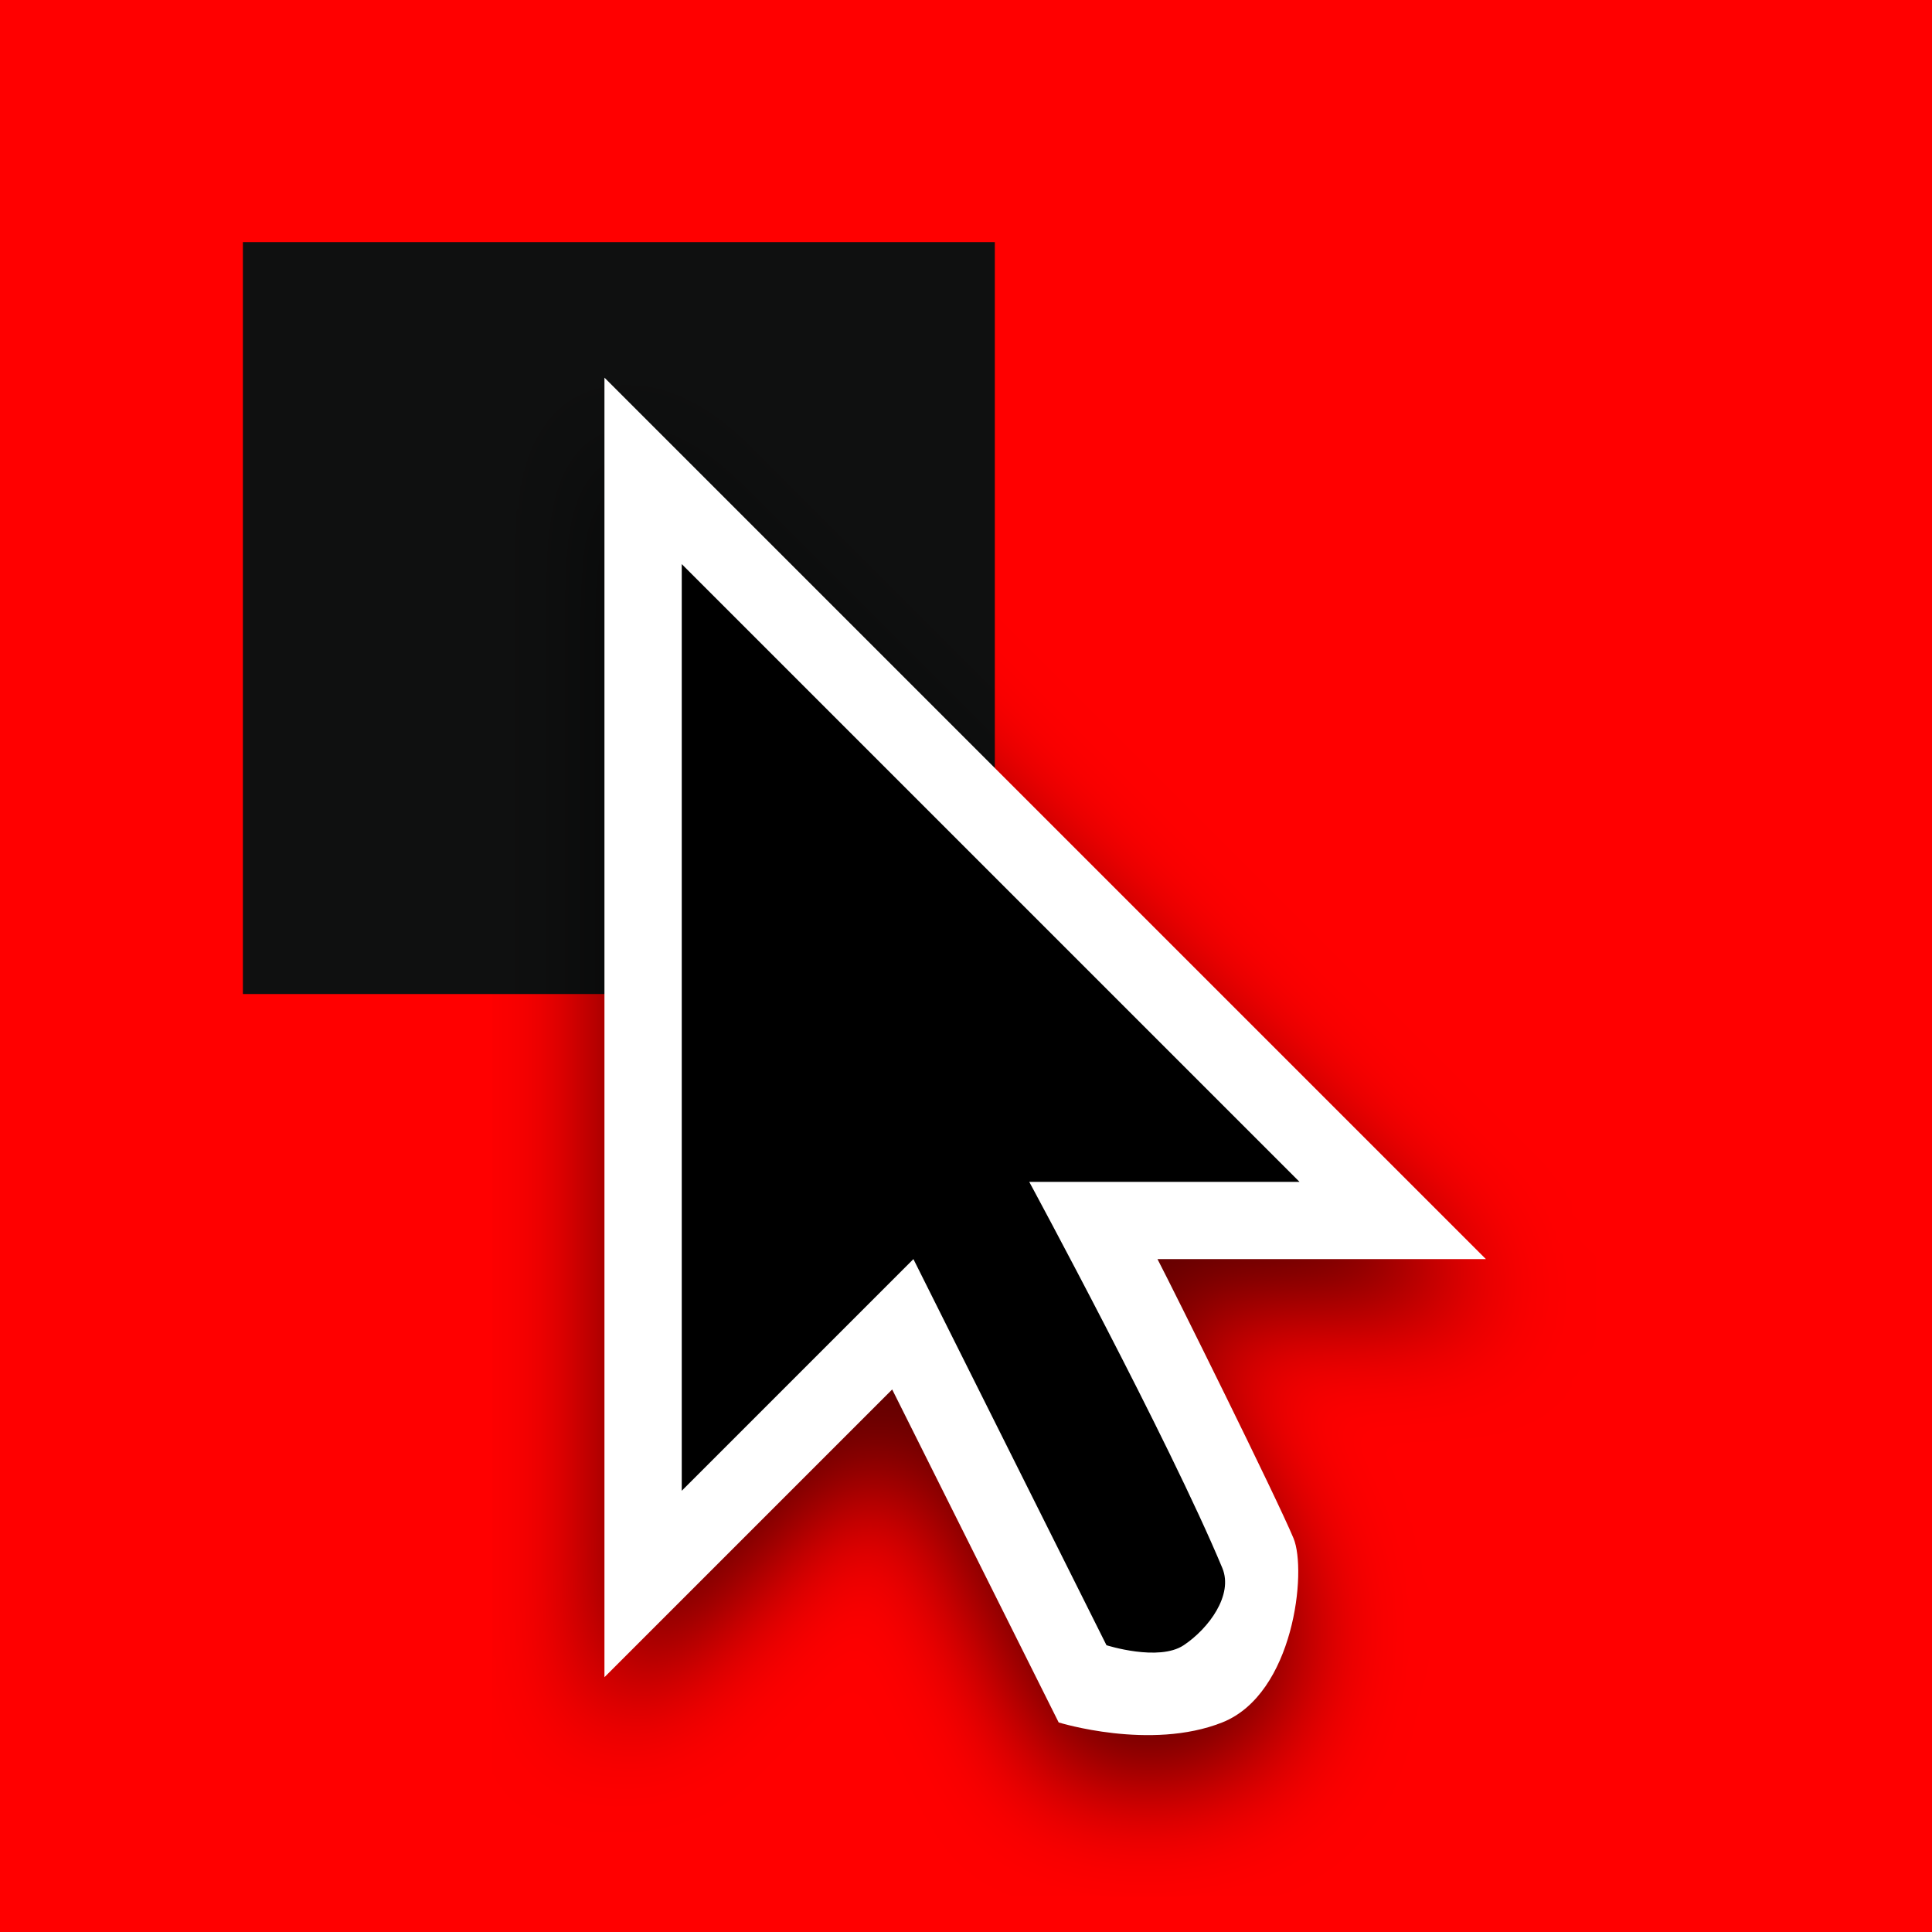
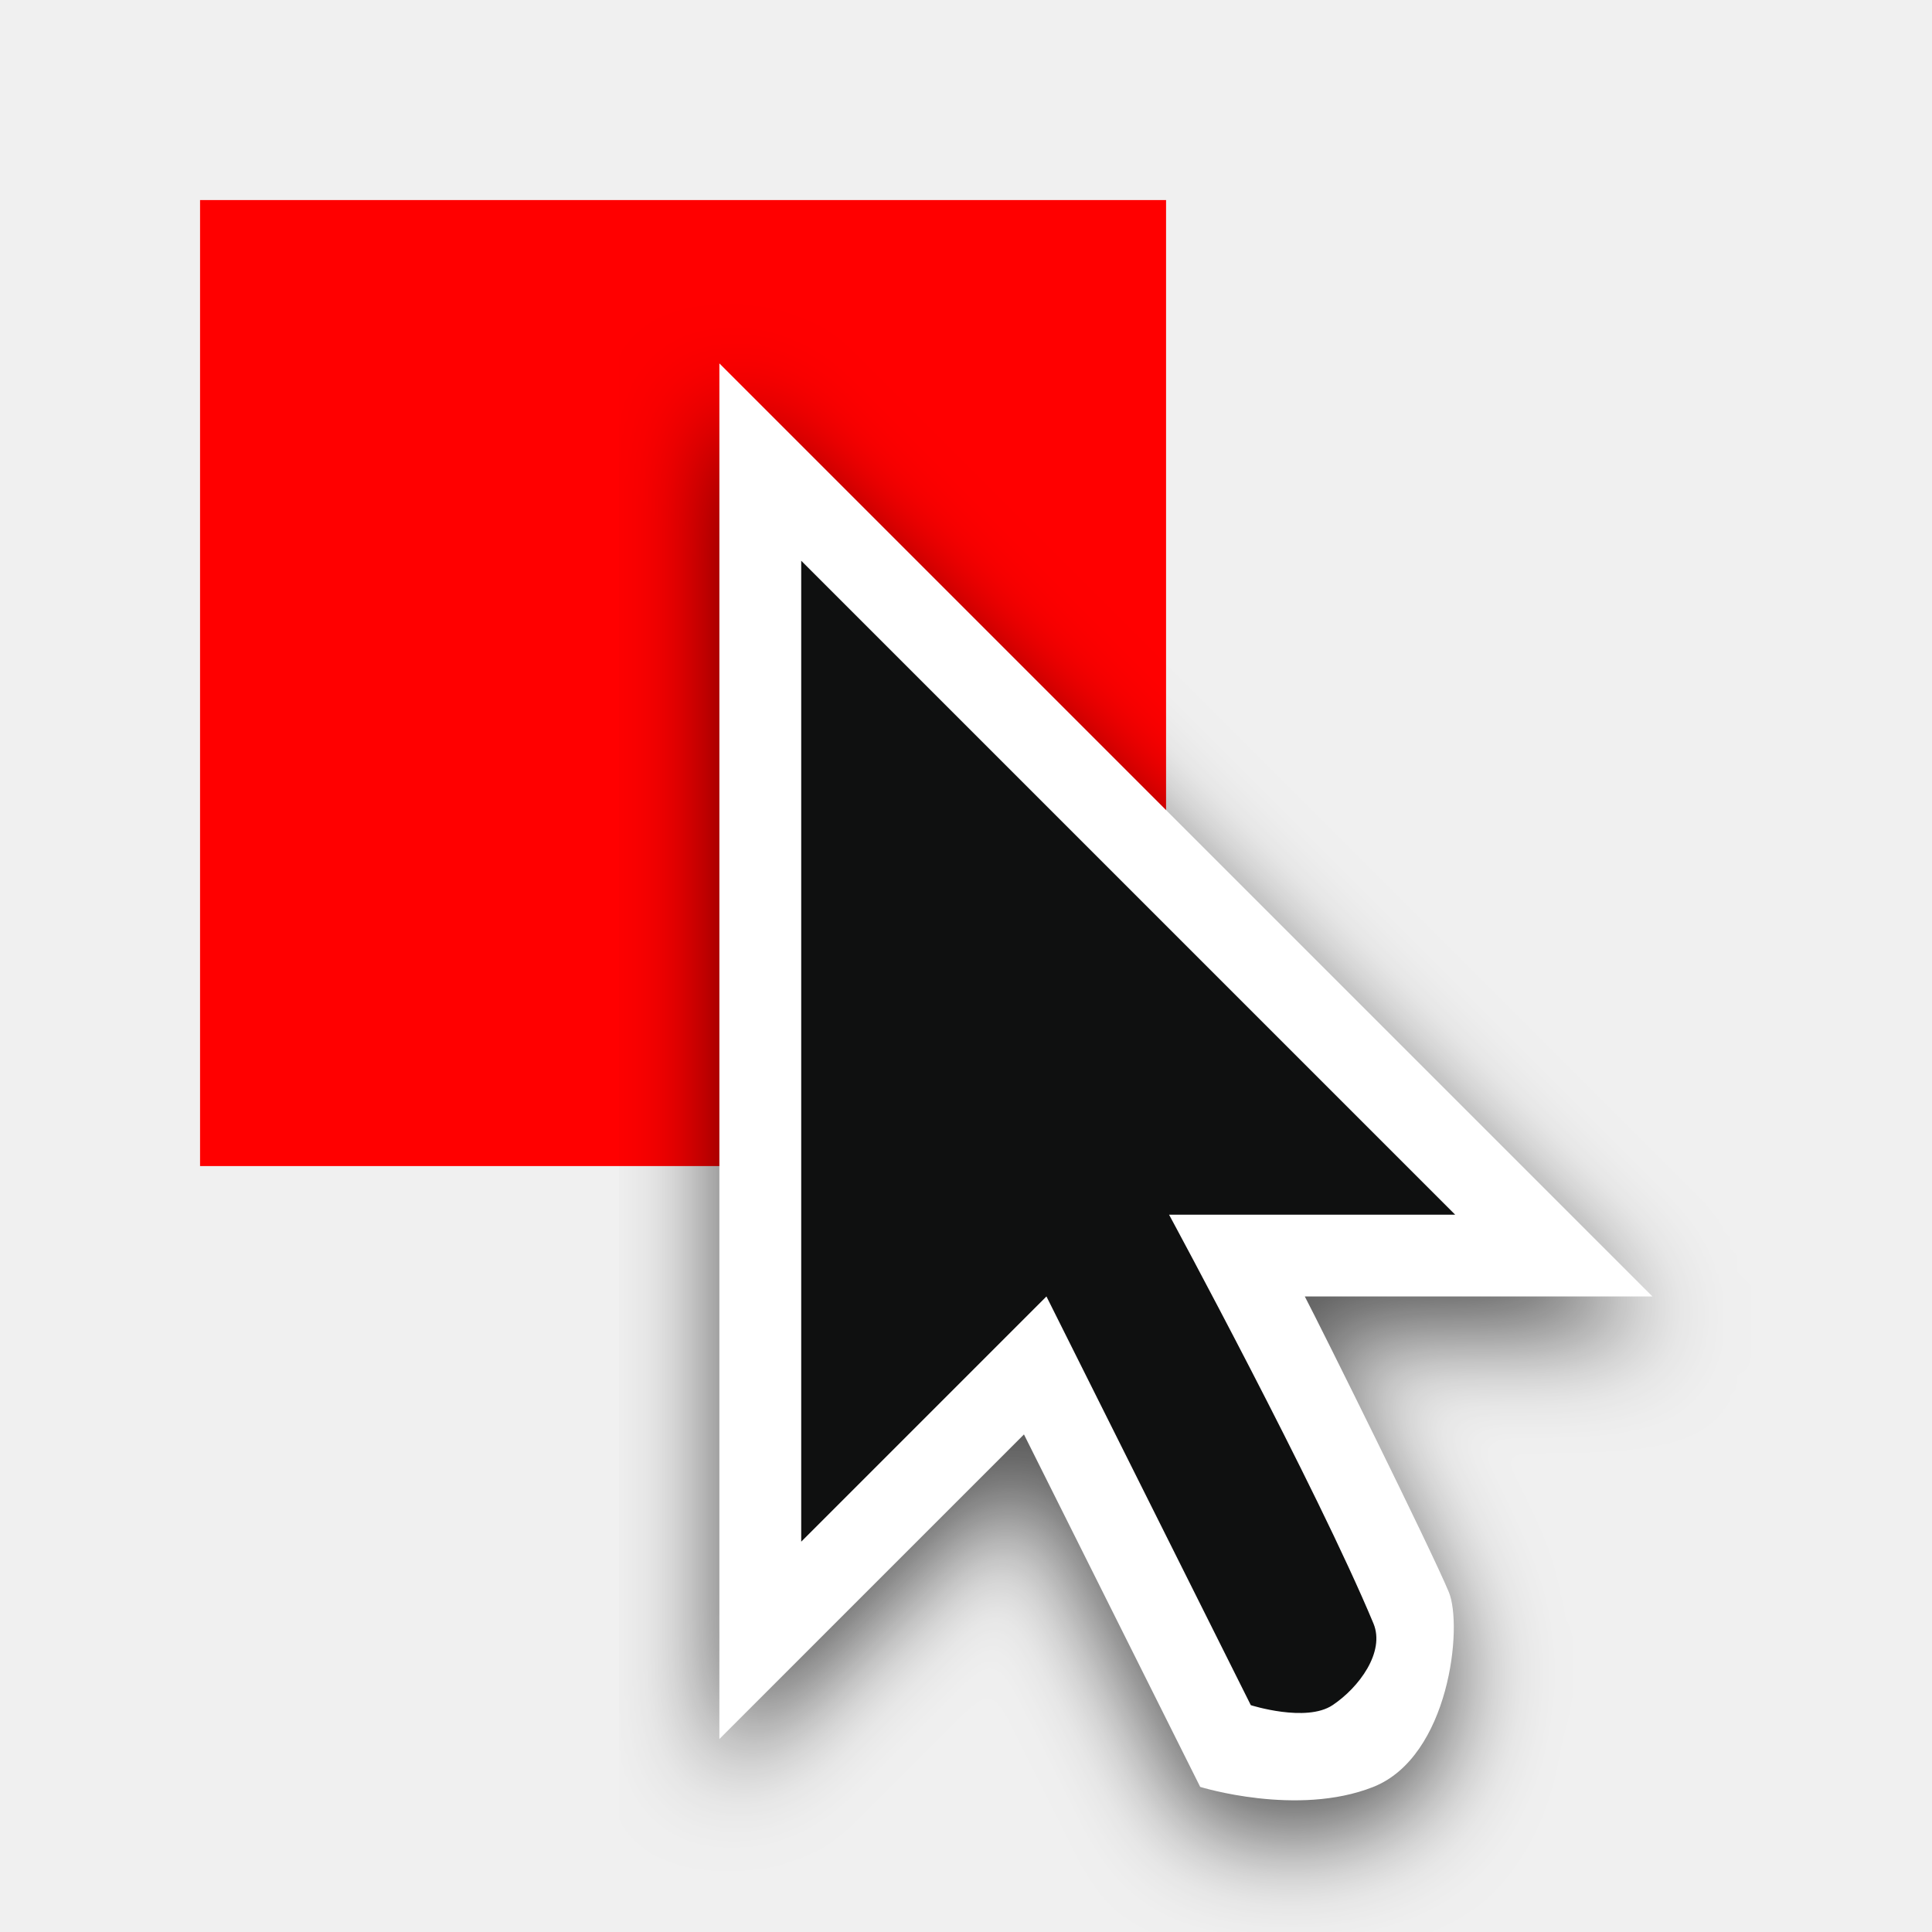
<svg xmlns="http://www.w3.org/2000/svg" width="1000" height="1000" viewBox="0 0 1000 1000" fill="none">
-   <g clip-path="url(#clip0_3178_437)">
-     <mask id="mask0_3178_437" style="mask-type:luminance" maskUnits="userSpaceOnUse" x="0" y="0" width="1000" height="1000">
-       <path d="M1000 0H0V1000H1000V0Z" fill="white" />
-     </mask>
-     <g mask="url(#mask0_3178_437)">
-       <path d="M1000 0H0V1000H1000V0Z" fill="#FF0000" />
-       <path d="M514.922 125.301H125.719V514.504H514.922V125.301Z" fill="#0F1010" />
-       <g filter="url(#filter0_d_3178_437)">
-         <path d="M669.523 796.218C676.532 813.041 669.795 876.761 632.627 891.533C595.457 906.303 547.968 891.533 547.968 891.533L461.793 719.185L312.859 868.12V195.473L769.095 651.707H599.111C607.452 667.705 660.615 774.842 669.523 796.218Z" fill="white" />
-         <path fill-rule="evenodd" clip-rule="evenodd" d="M352.871 291.971V771.621L472.782 651.707L572.71 851.564C572.71 851.564 599.744 860.189 612.682 851.564C625.619 842.936 638.489 825.564 632.668 811.593C605.18 745.625 532.739 611.736 532.739 611.736H672.639L352.871 291.971Z" fill="black" />
-       </g>
+   <g clip-path="url(#clip0_3218_9552)">
+     <path d="M603.55 103.55H103.55V603.551H603.55V103.55Z" fill="#FF0000" />
+     <g filter="url(#filter0_d_3218_9552)">
+       <path d="M749.893 824.003C757.313 841.811 750.181 909.262 710.837 924.898C671.49 940.533 621.221 924.898 621.221 924.898L530.001 742.46L372.348 900.115V188.085L855.295 671.032H675.358C684.189 687.966 740.464 801.375 749.893 824.003Z" fill="white" />
+       <path fill-rule="evenodd" clip-rule="evenodd" d="M414.706 290.233V797.966L541.638 671.032L647.416 882.589C647.416 882.589 676.033 891.72 689.728 882.589C703.423 873.457 717.047 855.067 710.884 840.278C681.788 770.448 605.105 628.72 605.105 628.72H753.196L414.706 290.233Z" fill="#0F1010" />
    </g>
  </g>
  <defs>
-     <filter id="filter0_d_3178_437" x="255.06" y="163.362" width="571.832" height="818.222" filterUnits="userSpaceOnUse" color-interpolation-filters="sRGB">
+     <filter id="filter0_d_3218_9552" x="320.578" y="155.141" width="586.486" height="847.301" filterUnits="userSpaceOnUse" color-interpolation-filters="sRGB">
      <feFlood flood-opacity="0" result="BackgroundImageFix" />
      <feColorMatrix in="SourceAlpha" type="matrix" values="0 0 0 0 0 0 0 0 0 0 0 0 0 0 0 0 0 0 127 0" result="hardAlpha" />
-       <feOffset dy="25.689" />
-       <feGaussianBlur stdDeviation="28.899" />
+       <feOffset dy="18.825" />
+       <feGaussianBlur stdDeviation="25.885" />
      <feColorMatrix type="matrix" values="0 0 0 0 0 0 0 0 0 0 0 0 0 0 0 0 0 0 0.65 0" />
-       <feBlend mode="normal" in2="BackgroundImageFix" result="effect1_dropShadow_3178_437" />
-       <feBlend mode="normal" in="SourceGraphic" in2="effect1_dropShadow_3178_437" result="shape" />
+       <feBlend mode="normal" in2="BackgroundImageFix" result="effect1_dropShadow_3218_9552" />
+       <feBlend mode="normal" in="SourceGraphic" in2="effect1_dropShadow_3218_9552" result="shape" />
    </filter>
-     <clipPath id="clip0_3178_437">
+     <clipPath id="clip0_3218_9552">
      <rect width="1000" height="1000" fill="white" />
    </clipPath>
  </defs>
</svg>
